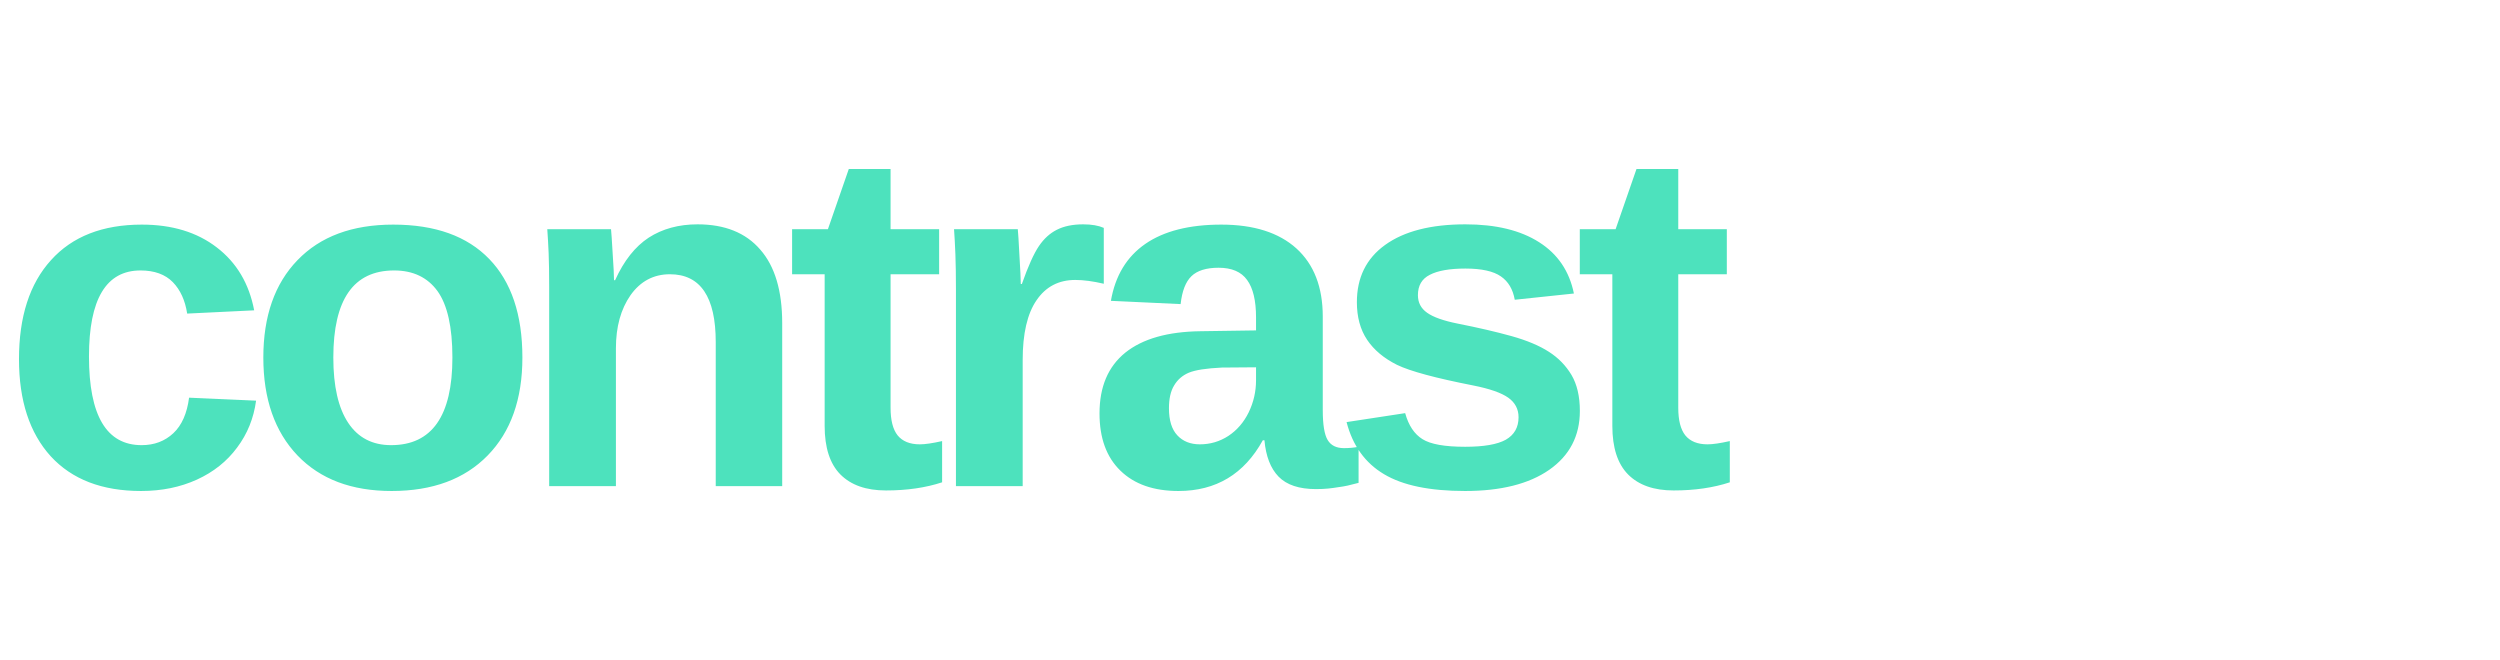
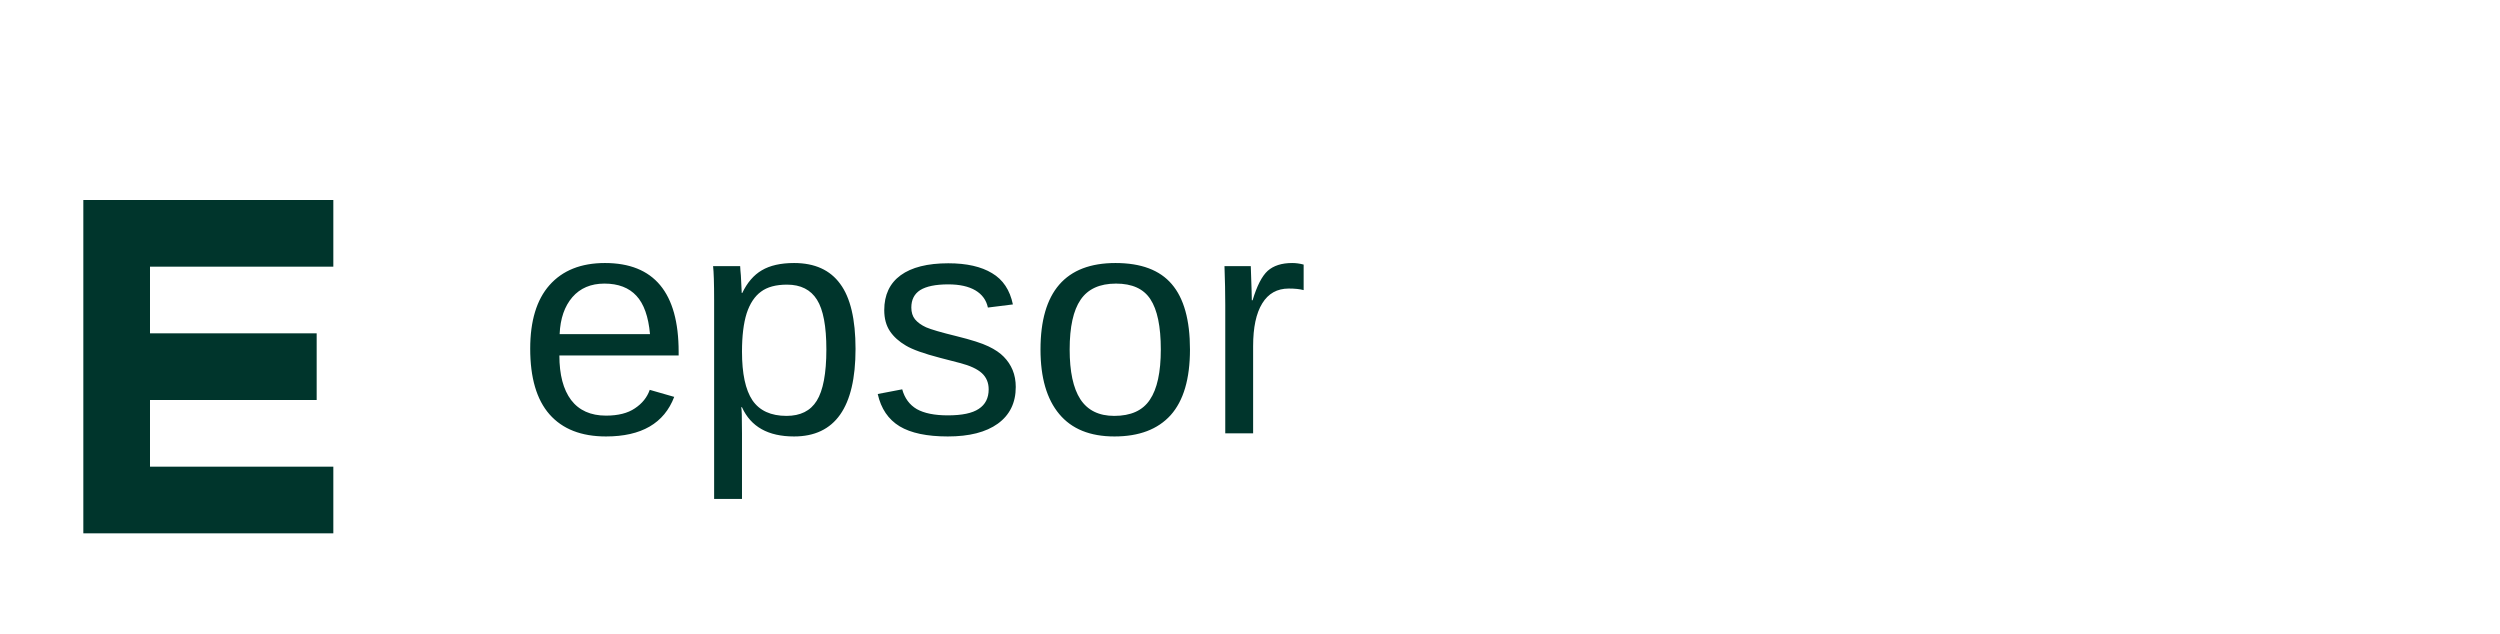
- <svg xmlns="http://www.w3.org/2000/svg" viewBox="0 0 144 38" role="img" aria-labelledby="title">
-   <text x="0" y="28" fill="#4de2bd" font-family="Arial, Helvetica, sans-serif" font-size="28" font-weight="800" letter-spacing="-1.5">contrast</text>
+ <svg xmlns="http://www.w3.org/2000/svg" viewBox="0 0 150 38" role="img" aria-labelledby="title">
+   <path fill="#00352c" d="M5 12h15v4H9v4h10v4H9v4h11v4H5z" />
+   <text x="31" y="26" fill="#00352c" font-family="Arial, Helvetica, sans-serif" font-size="19" font-weight="500">epsor</text>
</svg>
